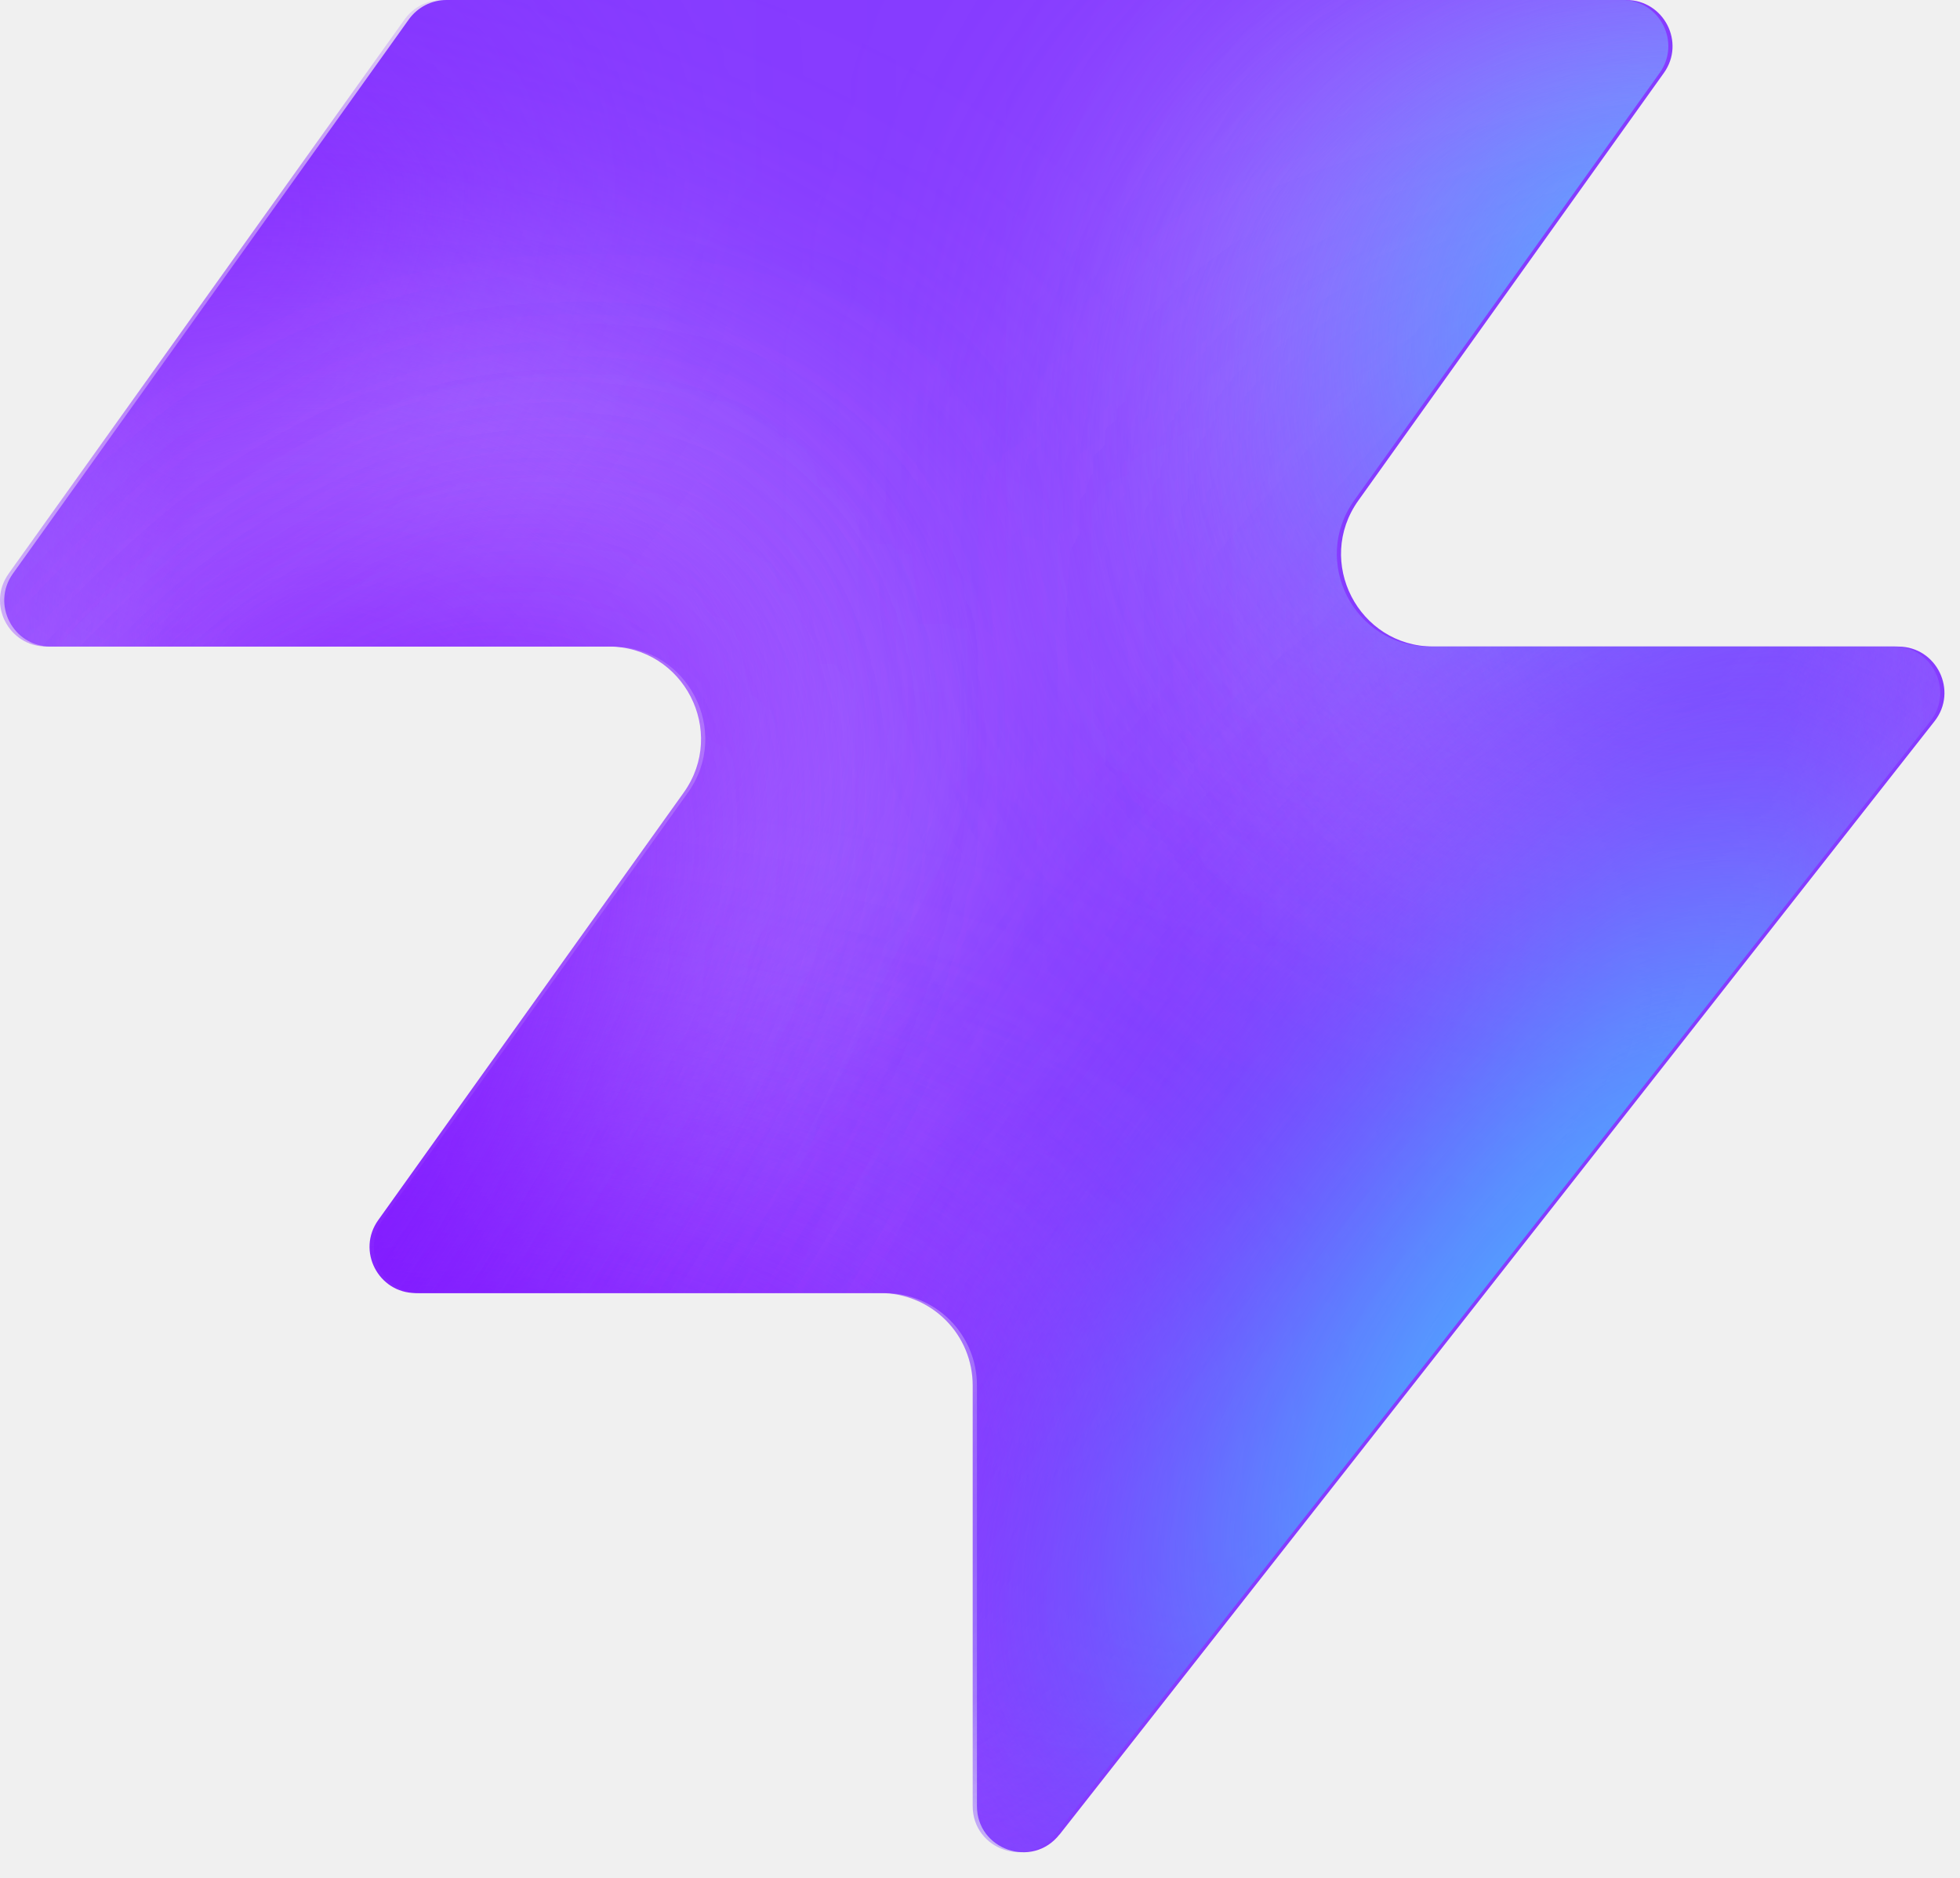
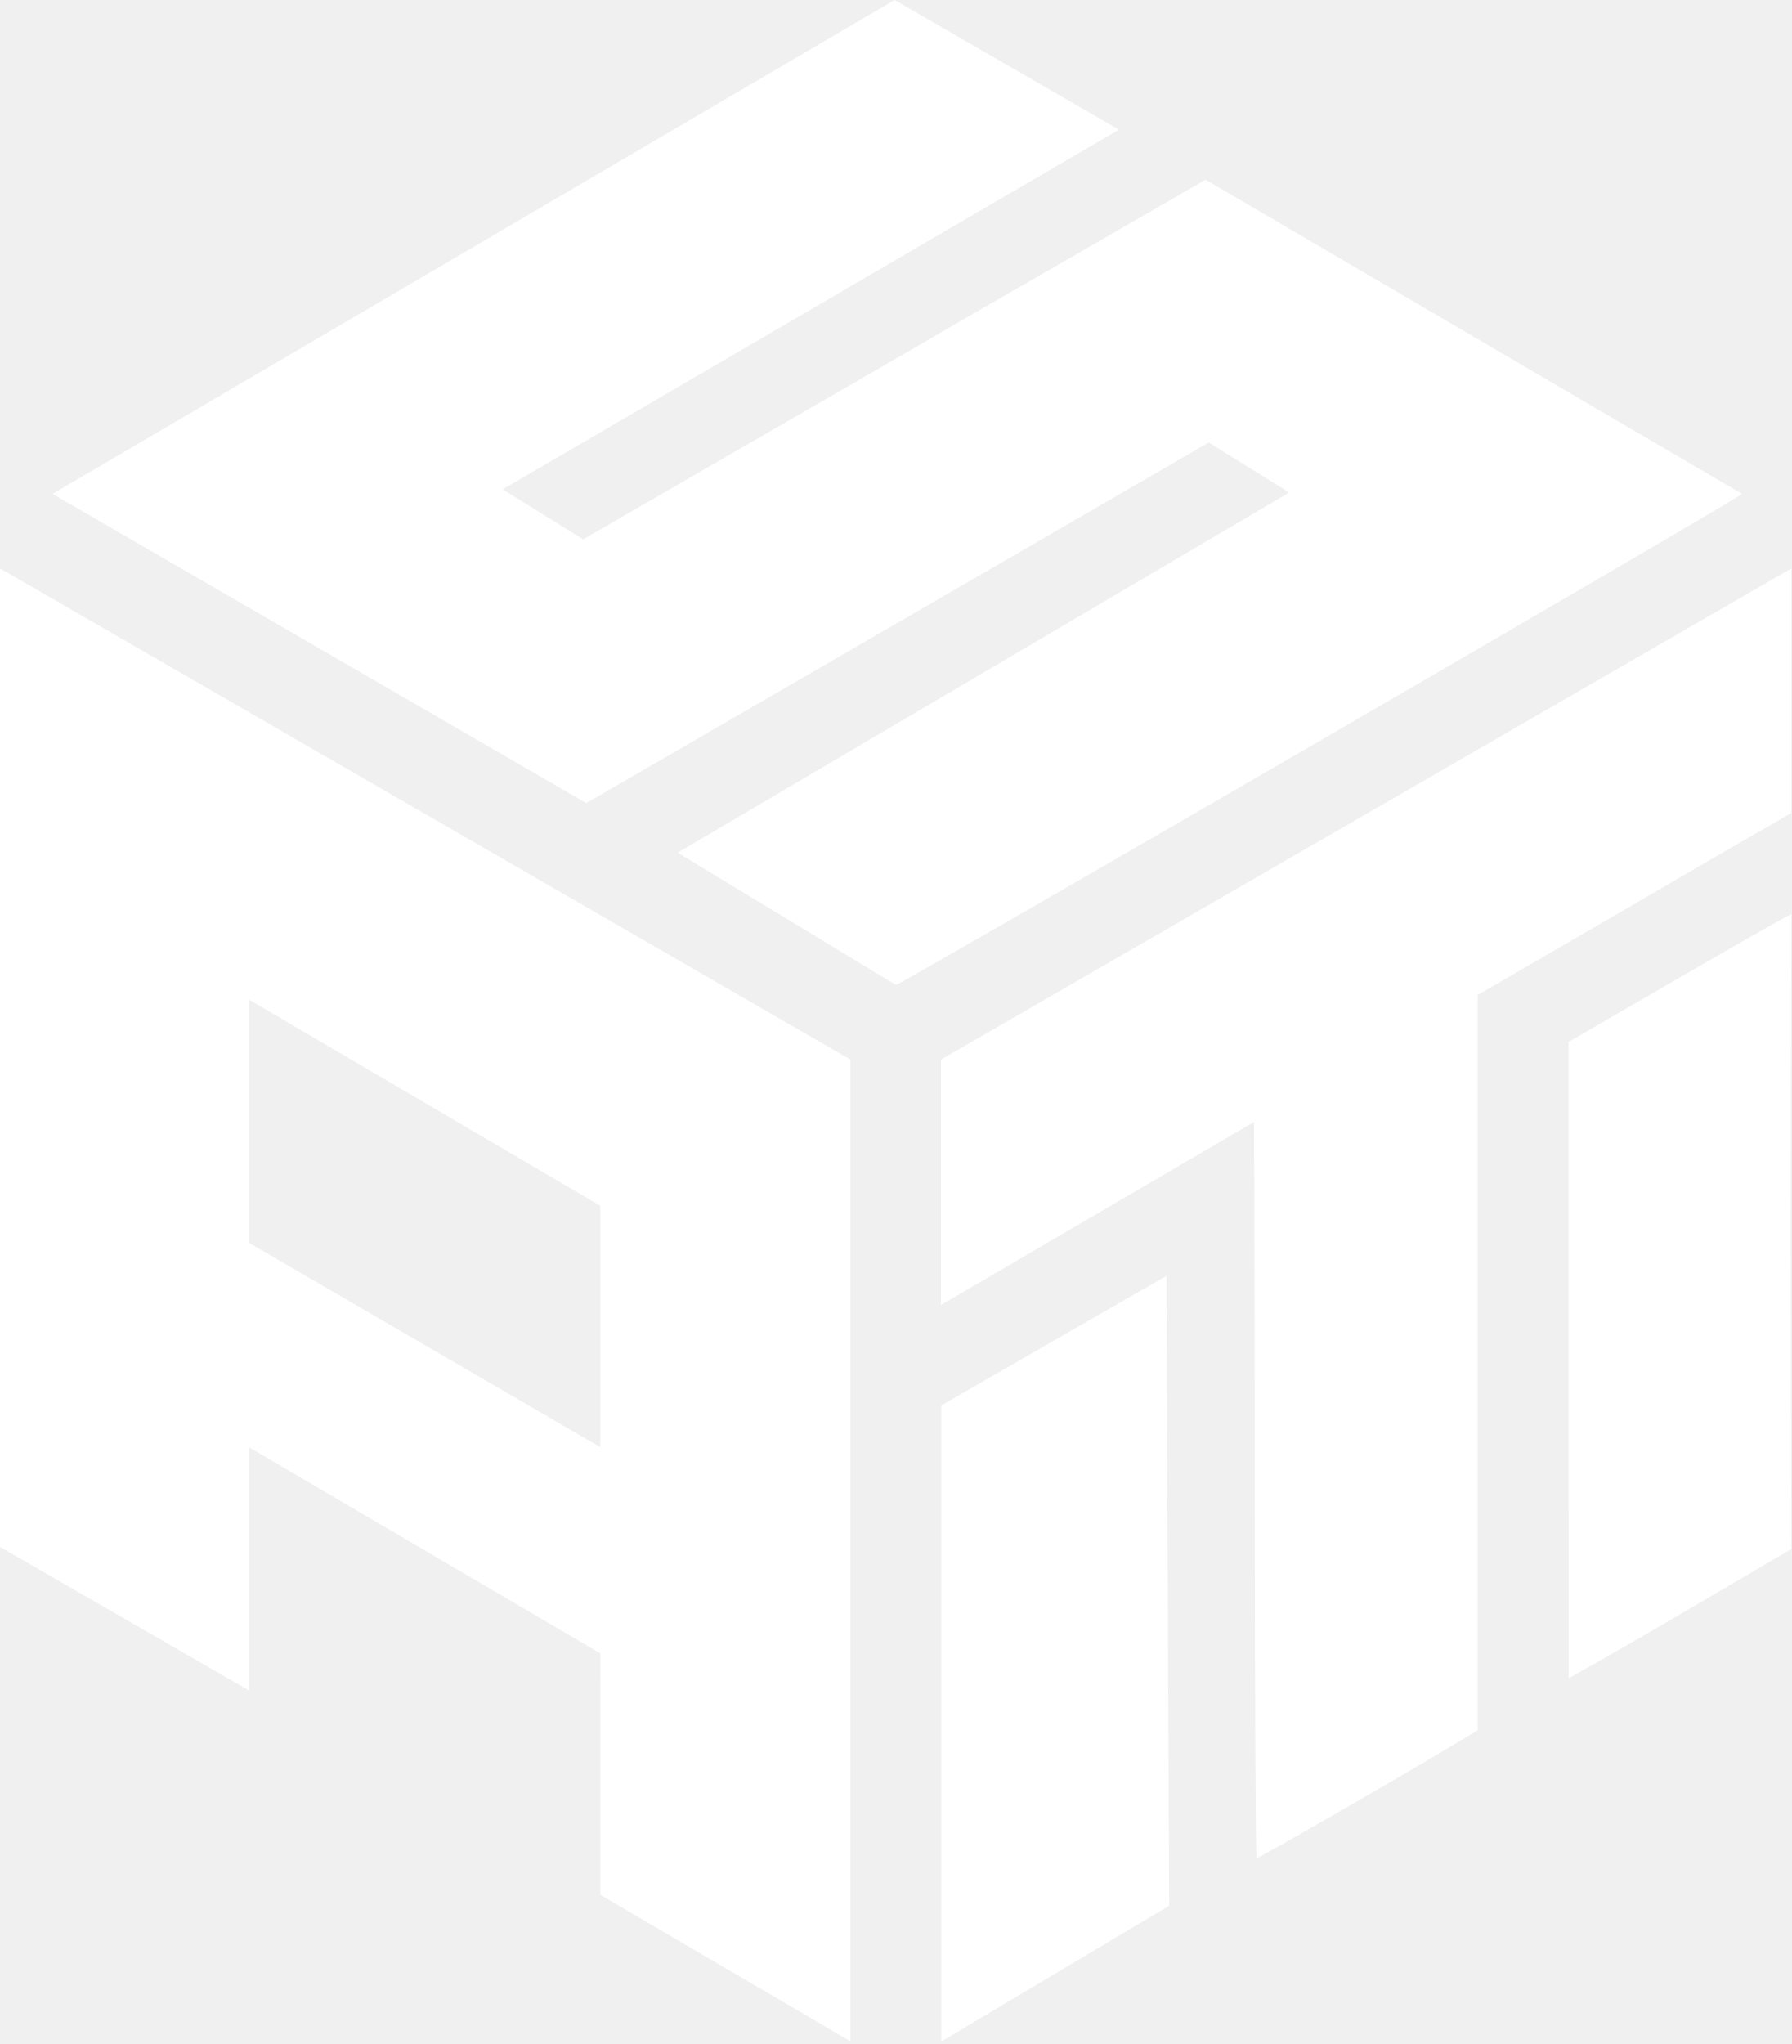
- <svg xmlns="http://www.w3.org/2000/svg" width="48" height="46" fill="none" viewBox="0 0 48 46">
-   <path fill="#863bff" d="M25.946 44.938c-.664.845-2.021.375-2.021-.698V33.937a2.26 2.26 0 0 0-2.262-2.262H10.287c-.92 0-1.456-1.04-.92-1.788l7.48-10.471c1.07-1.497 0-3.578-1.842-3.578H1.237c-.92 0-1.456-1.04-.92-1.788L10.013.474c.214-.297.556-.474.92-.474h28.894c.92 0 1.456 1.04.92 1.788l-7.48 10.471c-1.07 1.498 0 3.579 1.842 3.579h11.377c.943 0 1.473 1.088.89 1.83L25.947 44.94z" style="fill:#863bff;fill:color(display-p3 .525 .23 1);fill-opacity:1" />
-   <mask id="a" width="48" height="46" x="0" y="0" maskUnits="userSpaceOnUse" style="mask-type:alpha">
-     <path fill="#000" d="M25.842 44.938c-.664.844-2.021.375-2.021-.698V33.937a2.26 2.26 0 0 0-2.262-2.262H10.183c-.92 0-1.456-1.04-.92-1.788l7.48-10.471c1.07-1.498 0-3.579-1.842-3.579H1.133c-.92 0-1.456-1.04-.92-1.787L9.91.473c.214-.297.556-.474.92-.474h28.894c.92 0 1.456 1.04.92 1.788l-7.48 10.471c-1.07 1.498 0 3.578 1.842 3.578h11.377c.943 0 1.473 1.088.89 1.832L25.843 44.94z" style="fill:#000;fill-opacity:1" />
-   </mask>
-   <g mask="url(#a)">
-     <g filter="url(#b)">
-       <ellipse cx="5.508" cy="14.704" fill="#ede6ff" rx="5.508" ry="14.704" style="fill:#ede6ff;fill:color(display-p3 .927 .903 1);fill-opacity:1" transform="matrix(.00324 1 1 -.00324 -4.47 31.516)" />
-     </g>
-     <g filter="url(#c)">
-       <ellipse cx="10.399" cy="29.851" fill="#ede6ff" rx="10.399" ry="29.851" style="fill:#ede6ff;fill:color(display-p3 .927 .903 1);fill-opacity:1" transform="matrix(.00324 1 1 -.00324 -39.328 7.883)" />
-     </g>
-     <g filter="url(#d)">
-       <ellipse cx="5.508" cy="30.487" fill="#7e14ff" rx="5.508" ry="30.487" style="fill:#7e14ff;fill:color(display-p3 .492 .077 1);fill-opacity:1" transform="rotate(89.814 -25.913 -14.639)scale(1 -1)" />
-     </g>
-     <g filter="url(#e)">
-       <ellipse cx="5.508" cy="30.599" fill="#7e14ff" rx="5.508" ry="30.599" style="fill:#7e14ff;fill:color(display-p3 .492 .077 1);fill-opacity:1" transform="rotate(89.814 -32.644 -3.334)scale(1 -1)" />
-     </g>
-     <g filter="url(#f)">
-       <ellipse cx="5.508" cy="30.599" fill="#7e14ff" rx="5.508" ry="30.599" style="fill:#7e14ff;fill:color(display-p3 .492 .077 1);fill-opacity:1" transform="matrix(.00324 1 1 -.00324 -34.34 30.47)" />
-     </g>
-     <g filter="url(#g)">
-       <ellipse cx="14.072" cy="22.078" fill="#ede6ff" rx="14.072" ry="22.078" style="fill:#ede6ff;fill:color(display-p3 .927 .903 1);fill-opacity:1" transform="rotate(93.35 24.506 48.493)scale(-1 1)" />
-     </g>
-     <g filter="url(#h)">
-       <ellipse cx="3.47" cy="21.501" fill="#7e14ff" rx="3.47" ry="21.501" style="fill:#7e14ff;fill:color(display-p3 .492 .077 1);fill-opacity:1" transform="rotate(89.009 28.708 47.59)scale(-1 1)" />
-     </g>
-     <g filter="url(#i)">
-       <ellipse cx="3.47" cy="21.501" fill="#7e14ff" rx="3.47" ry="21.501" style="fill:#7e14ff;fill:color(display-p3 .492 .077 1);fill-opacity:1" transform="rotate(89.009 28.708 47.59)scale(-1 1)" />
-     </g>
-     <g filter="url(#j)">
-       <ellipse cx=".387" cy="8.972" fill="#7e14ff" rx="4.407" ry="29.108" style="fill:#7e14ff;fill:color(display-p3 .492 .077 1);fill-opacity:1" transform="rotate(39.51 .387 8.972)" />
-     </g>
-     <g filter="url(#k)">
-       <ellipse cx="47.523" cy="-6.092" fill="#7e14ff" rx="4.407" ry="29.108" style="fill:#7e14ff;fill:color(display-p3 .492 .077 1);fill-opacity:1" transform="rotate(37.892 47.523 -6.092)" />
-     </g>
-     <g filter="url(#l)">
-       <ellipse cx="41.412" cy="6.333" fill="#47bfff" rx="5.971" ry="9.665" style="fill:#47bfff;fill:color(display-p3 .28 .748 1);fill-opacity:1" transform="rotate(37.892 41.412 6.333)" />
-     </g>
-     <g filter="url(#m)">
-       <ellipse cx="-1.879" cy="38.332" fill="#7e14ff" rx="4.407" ry="29.108" style="fill:#7e14ff;fill:color(display-p3 .492 .077 1);fill-opacity:1" transform="rotate(37.892 -1.88 38.332)" />
-     </g>
-     <g filter="url(#n)">
-       <ellipse cx="-1.879" cy="38.332" fill="#7e14ff" rx="4.407" ry="29.108" style="fill:#7e14ff;fill:color(display-p3 .492 .077 1);fill-opacity:1" transform="rotate(37.892 -1.88 38.332)" />
-     </g>
-     <g filter="url(#o)">
-       <ellipse cx="35.651" cy="29.907" fill="#7e14ff" rx="4.407" ry="29.108" style="fill:#7e14ff;fill:color(display-p3 .492 .077 1);fill-opacity:1" transform="rotate(37.892 35.651 29.907)" />
-     </g>
-     <g filter="url(#p)">
-       <ellipse cx="38.418" cy="32.4" fill="#47bfff" rx="5.971" ry="15.297" style="fill:#47bfff;fill:color(display-p3 .28 .748 1);fill-opacity:1" transform="rotate(37.892 38.418 32.4)" />
-     </g>
-   </g>
-   <defs>
-     <filter id="b" width="60.045" height="41.654" x="-19.77" y="16.149" color-interpolation-filters="sRGB" filterUnits="userSpaceOnUse">
-       <feFlood flood-opacity="0" result="BackgroundImageFix" />
-       <feBlend in="SourceGraphic" in2="BackgroundImageFix" result="shape" />
-       <feGaussianBlur result="effect1_foregroundBlur_2002_17158" stdDeviation="7.659" />
-     </filter>
-     <filter id="c" width="90.34" height="51.437" x="-54.613" y="-7.533" color-interpolation-filters="sRGB" filterUnits="userSpaceOnUse">
-       <feFlood flood-opacity="0" result="BackgroundImageFix" />
-       <feBlend in="SourceGraphic" in2="BackgroundImageFix" result="shape" />
-       <feGaussianBlur result="effect1_foregroundBlur_2002_17158" stdDeviation="7.659" />
-     </filter>
-     <filter id="d" width="79.355" height="29.4" x="-49.64" y="2.03" color-interpolation-filters="sRGB" filterUnits="userSpaceOnUse">
-       <feFlood flood-opacity="0" result="BackgroundImageFix" />
-       <feBlend in="SourceGraphic" in2="BackgroundImageFix" result="shape" />
-       <feGaussianBlur result="effect1_foregroundBlur_2002_17158" stdDeviation="4.596" />
-     </filter>
-     <filter id="e" width="79.579" height="29.4" x="-45.045" y="20.029" color-interpolation-filters="sRGB" filterUnits="userSpaceOnUse">
-       <feFlood flood-opacity="0" result="BackgroundImageFix" />
-       <feBlend in="SourceGraphic" in2="BackgroundImageFix" result="shape" />
-       <feGaussianBlur result="effect1_foregroundBlur_2002_17158" stdDeviation="4.596" />
-     </filter>
-     <filter id="f" width="79.579" height="29.4" x="-43.513" y="21.178" color-interpolation-filters="sRGB" filterUnits="userSpaceOnUse">
-       <feFlood flood-opacity="0" result="BackgroundImageFix" />
-       <feBlend in="SourceGraphic" in2="BackgroundImageFix" result="shape" />
-       <feGaussianBlur result="effect1_foregroundBlur_2002_17158" stdDeviation="4.596" />
-     </filter>
-     <filter id="g" width="74.749" height="58.852" x="15.756" y="-17.901" color-interpolation-filters="sRGB" filterUnits="userSpaceOnUse">
-       <feFlood flood-opacity="0" result="BackgroundImageFix" />
-       <feBlend in="SourceGraphic" in2="BackgroundImageFix" result="shape" />
-       <feGaussianBlur result="effect1_foregroundBlur_2002_17158" stdDeviation="7.659" />
-     </filter>
-     <filter id="h" width="61.377" height="25.362" x="23.548" y="2.284" color-interpolation-filters="sRGB" filterUnits="userSpaceOnUse">
-       <feFlood flood-opacity="0" result="BackgroundImageFix" />
-       <feBlend in="SourceGraphic" in2="BackgroundImageFix" result="shape" />
-       <feGaussianBlur result="effect1_foregroundBlur_2002_17158" stdDeviation="4.596" />
-     </filter>
-     <filter id="i" width="61.377" height="25.362" x="23.548" y="2.284" color-interpolation-filters="sRGB" filterUnits="userSpaceOnUse">
-       <feFlood flood-opacity="0" result="BackgroundImageFix" />
-       <feBlend in="SourceGraphic" in2="BackgroundImageFix" result="shape" />
-       <feGaussianBlur result="effect1_foregroundBlur_2002_17158" stdDeviation="4.596" />
-     </filter>
-     <filter id="j" width="56.045" height="63.649" x="-27.636" y="-22.853" color-interpolation-filters="sRGB" filterUnits="userSpaceOnUse">
-       <feFlood flood-opacity="0" result="BackgroundImageFix" />
-       <feBlend in="SourceGraphic" in2="BackgroundImageFix" result="shape" />
-       <feGaussianBlur result="effect1_foregroundBlur_2002_17158" stdDeviation="4.596" />
-     </filter>
-     <filter id="k" width="54.814" height="64.646" x="20.116" y="-38.415" color-interpolation-filters="sRGB" filterUnits="userSpaceOnUse">
-       <feFlood flood-opacity="0" result="BackgroundImageFix" />
-       <feBlend in="SourceGraphic" in2="BackgroundImageFix" result="shape" />
-       <feGaussianBlur result="effect1_foregroundBlur_2002_17158" stdDeviation="4.596" />
-     </filter>
-     <filter id="l" width="33.541" height="35.313" x="24.641" y="-11.323" color-interpolation-filters="sRGB" filterUnits="userSpaceOnUse">
-       <feFlood flood-opacity="0" result="BackgroundImageFix" />
-       <feBlend in="SourceGraphic" in2="BackgroundImageFix" result="shape" />
-       <feGaussianBlur result="effect1_foregroundBlur_2002_17158" stdDeviation="4.596" />
-     </filter>
-     <filter id="m" width="54.814" height="64.646" x="-29.286" y="6.009" color-interpolation-filters="sRGB" filterUnits="userSpaceOnUse">
-       <feFlood flood-opacity="0" result="BackgroundImageFix" />
-       <feBlend in="SourceGraphic" in2="BackgroundImageFix" result="shape" />
-       <feGaussianBlur result="effect1_foregroundBlur_2002_17158" stdDeviation="4.596" />
-     </filter>
-     <filter id="n" width="54.814" height="64.646" x="-29.286" y="6.009" color-interpolation-filters="sRGB" filterUnits="userSpaceOnUse">
-       <feFlood flood-opacity="0" result="BackgroundImageFix" />
-       <feBlend in="SourceGraphic" in2="BackgroundImageFix" result="shape" />
-       <feGaussianBlur result="effect1_foregroundBlur_2002_17158" stdDeviation="4.596" />
-     </filter>
-     <filter id="o" width="54.814" height="64.646" x="8.244" y="-2.416" color-interpolation-filters="sRGB" filterUnits="userSpaceOnUse">
-       <feFlood flood-opacity="0" result="BackgroundImageFix" />
-       <feBlend in="SourceGraphic" in2="BackgroundImageFix" result="shape" />
-       <feGaussianBlur result="effect1_foregroundBlur_2002_17158" stdDeviation="4.596" />
-     </filter>
-     <filter id="p" width="39.409" height="43.623" x="18.713" y="10.588" color-interpolation-filters="sRGB" filterUnits="userSpaceOnUse">
-       <feFlood flood-opacity="0" result="BackgroundImageFix" />
-       <feBlend in="SourceGraphic" in2="BackgroundImageFix" result="shape" />
-       <feGaussianBlur result="effect1_foregroundBlur_2002_17158" stdDeviation="4.596" />
-     </filter>
-   </defs>
+ <svg xmlns="http://www.w3.org/2000/svg" width="667" height="761" viewBox="0 0 667 761" fill="none">
+   <path d="M333.593 366.717C335.117 366.717 645.938 186.424 648.647 183.885L448.882 66.906L416.039 85.866C397.925 96.362 380.488 106.35 377.271 108.213C374.287 109.886 353.531 121.917 328.521 136.448L217.12 200.814C217.12 200.814 188.186 182.783 187.155 182.192L416.636 48.275L333.086 0L19.556 183.885L218.305 299.001L450.067 164.755L480.032 183.377L252.333 317.454L333.593 366.717Z" fill="white" />
+   <path d="M0 575.938V393.411V211.637L316.652 394.493V576.954V759.989L223.537 705.456L223.519 615.559L92.664 538.794V584.069V629.345L0 575.938ZM223.519 538.794L223.501 448.897L92.646 372.132V462.683L223.519 538.794Z" fill-rule="evenodd" clip-rule="evenodd" fill="white" />
+   <path d="M350.373 440.717V394.492L666.999 211.637V302.639C666.999 302.639 662.284 305.43 658.22 307.801C654.156 310.002 628.248 325.071 600.647 341.157L550.185 370.449V507.259V644.239L536.3 652.536C514.964 665.235 468.736 691.818 467.89 691.818C467.551 691.818 467.213 630.863 467.213 556.362C467.213 453.924 466.93 419.964 466.93 417.708L350.373 485.847V440.717Z" fill="white" />
+   <path d="M651.786 348.776C641.287 354.702 588.794 385.18 588.794 385.18C586.949 386.249 584.053 387.889 584.053 387.889V505.905C584.053 570.924 584.114 623.32 584.114 624.833C584.927 624.373 604.542 613.423 626.386 600.555L667 576.7L666.687 459.173C666.856 394.323 667 341.147 667 340.244C666.098 340.695 651.786 348.776 651.786 348.776Z" fill="white" />
+   <path d="M350.498 523.273L392.493 499.06L434.318 475.017L434.826 592.186C434.826 592.186 435.34 704.403 435.34 709.517L350.498 760.057V641.289V523.273Z" fill="white" />
</svg>
